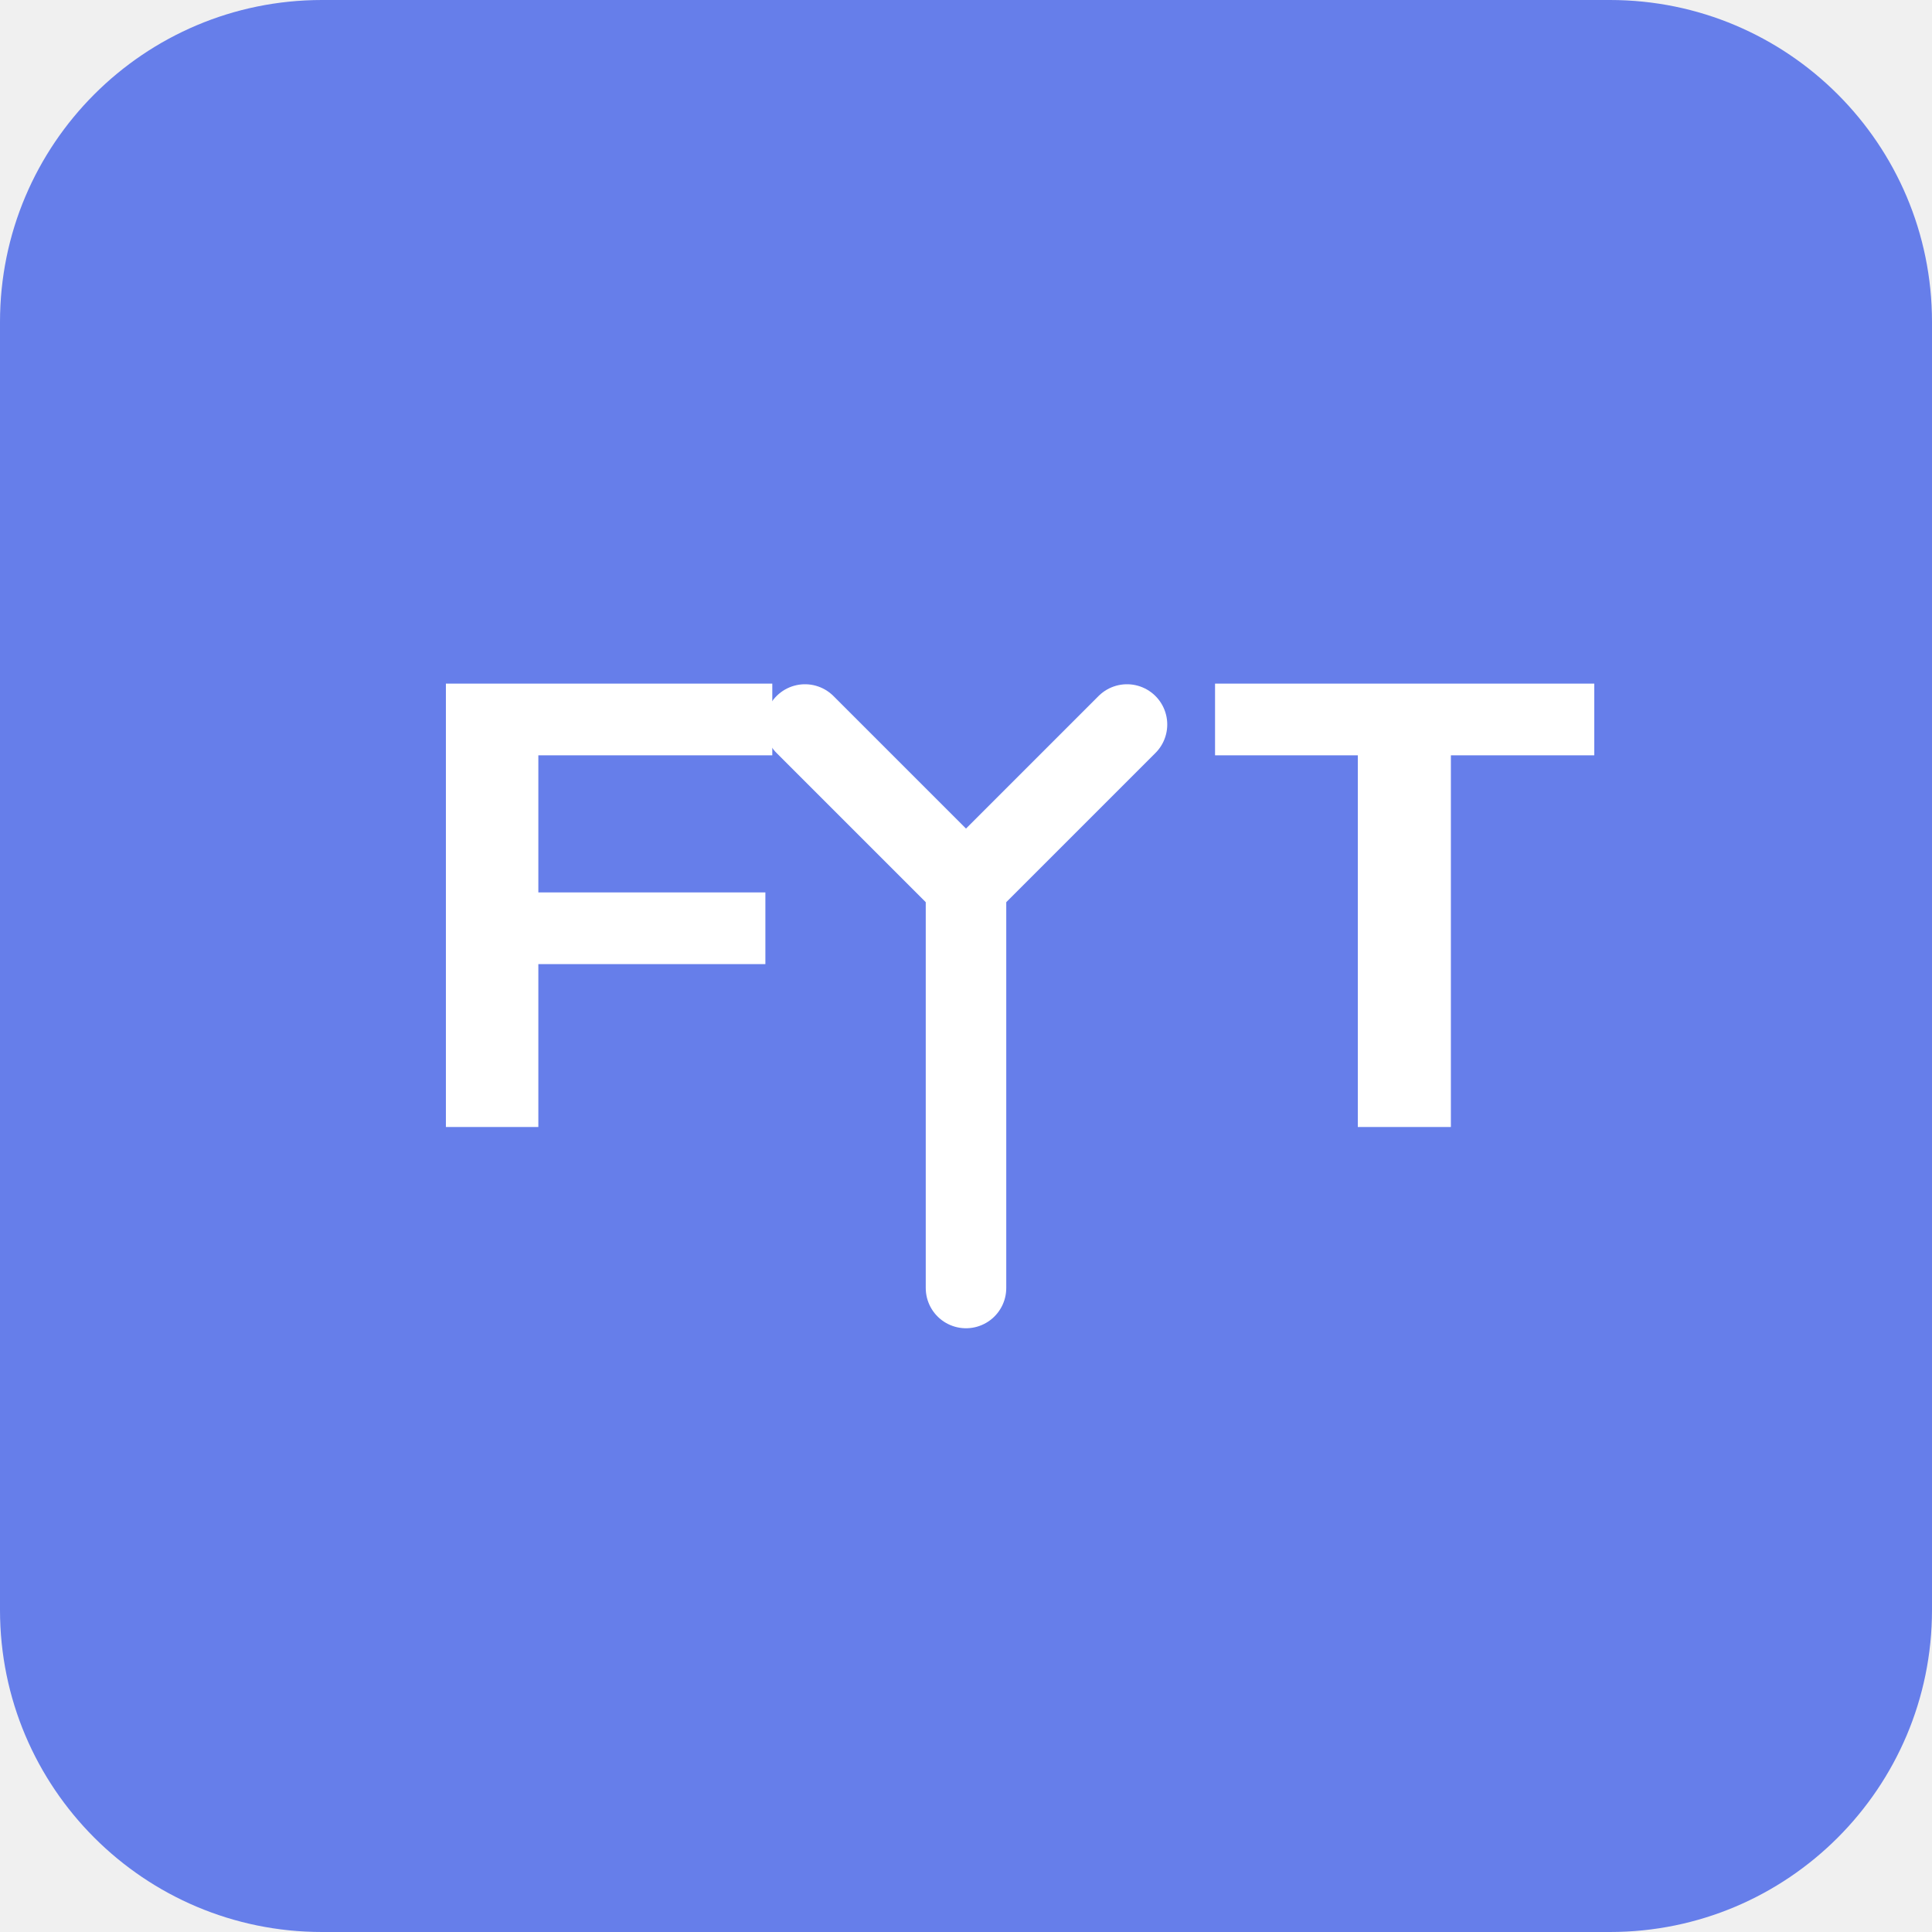
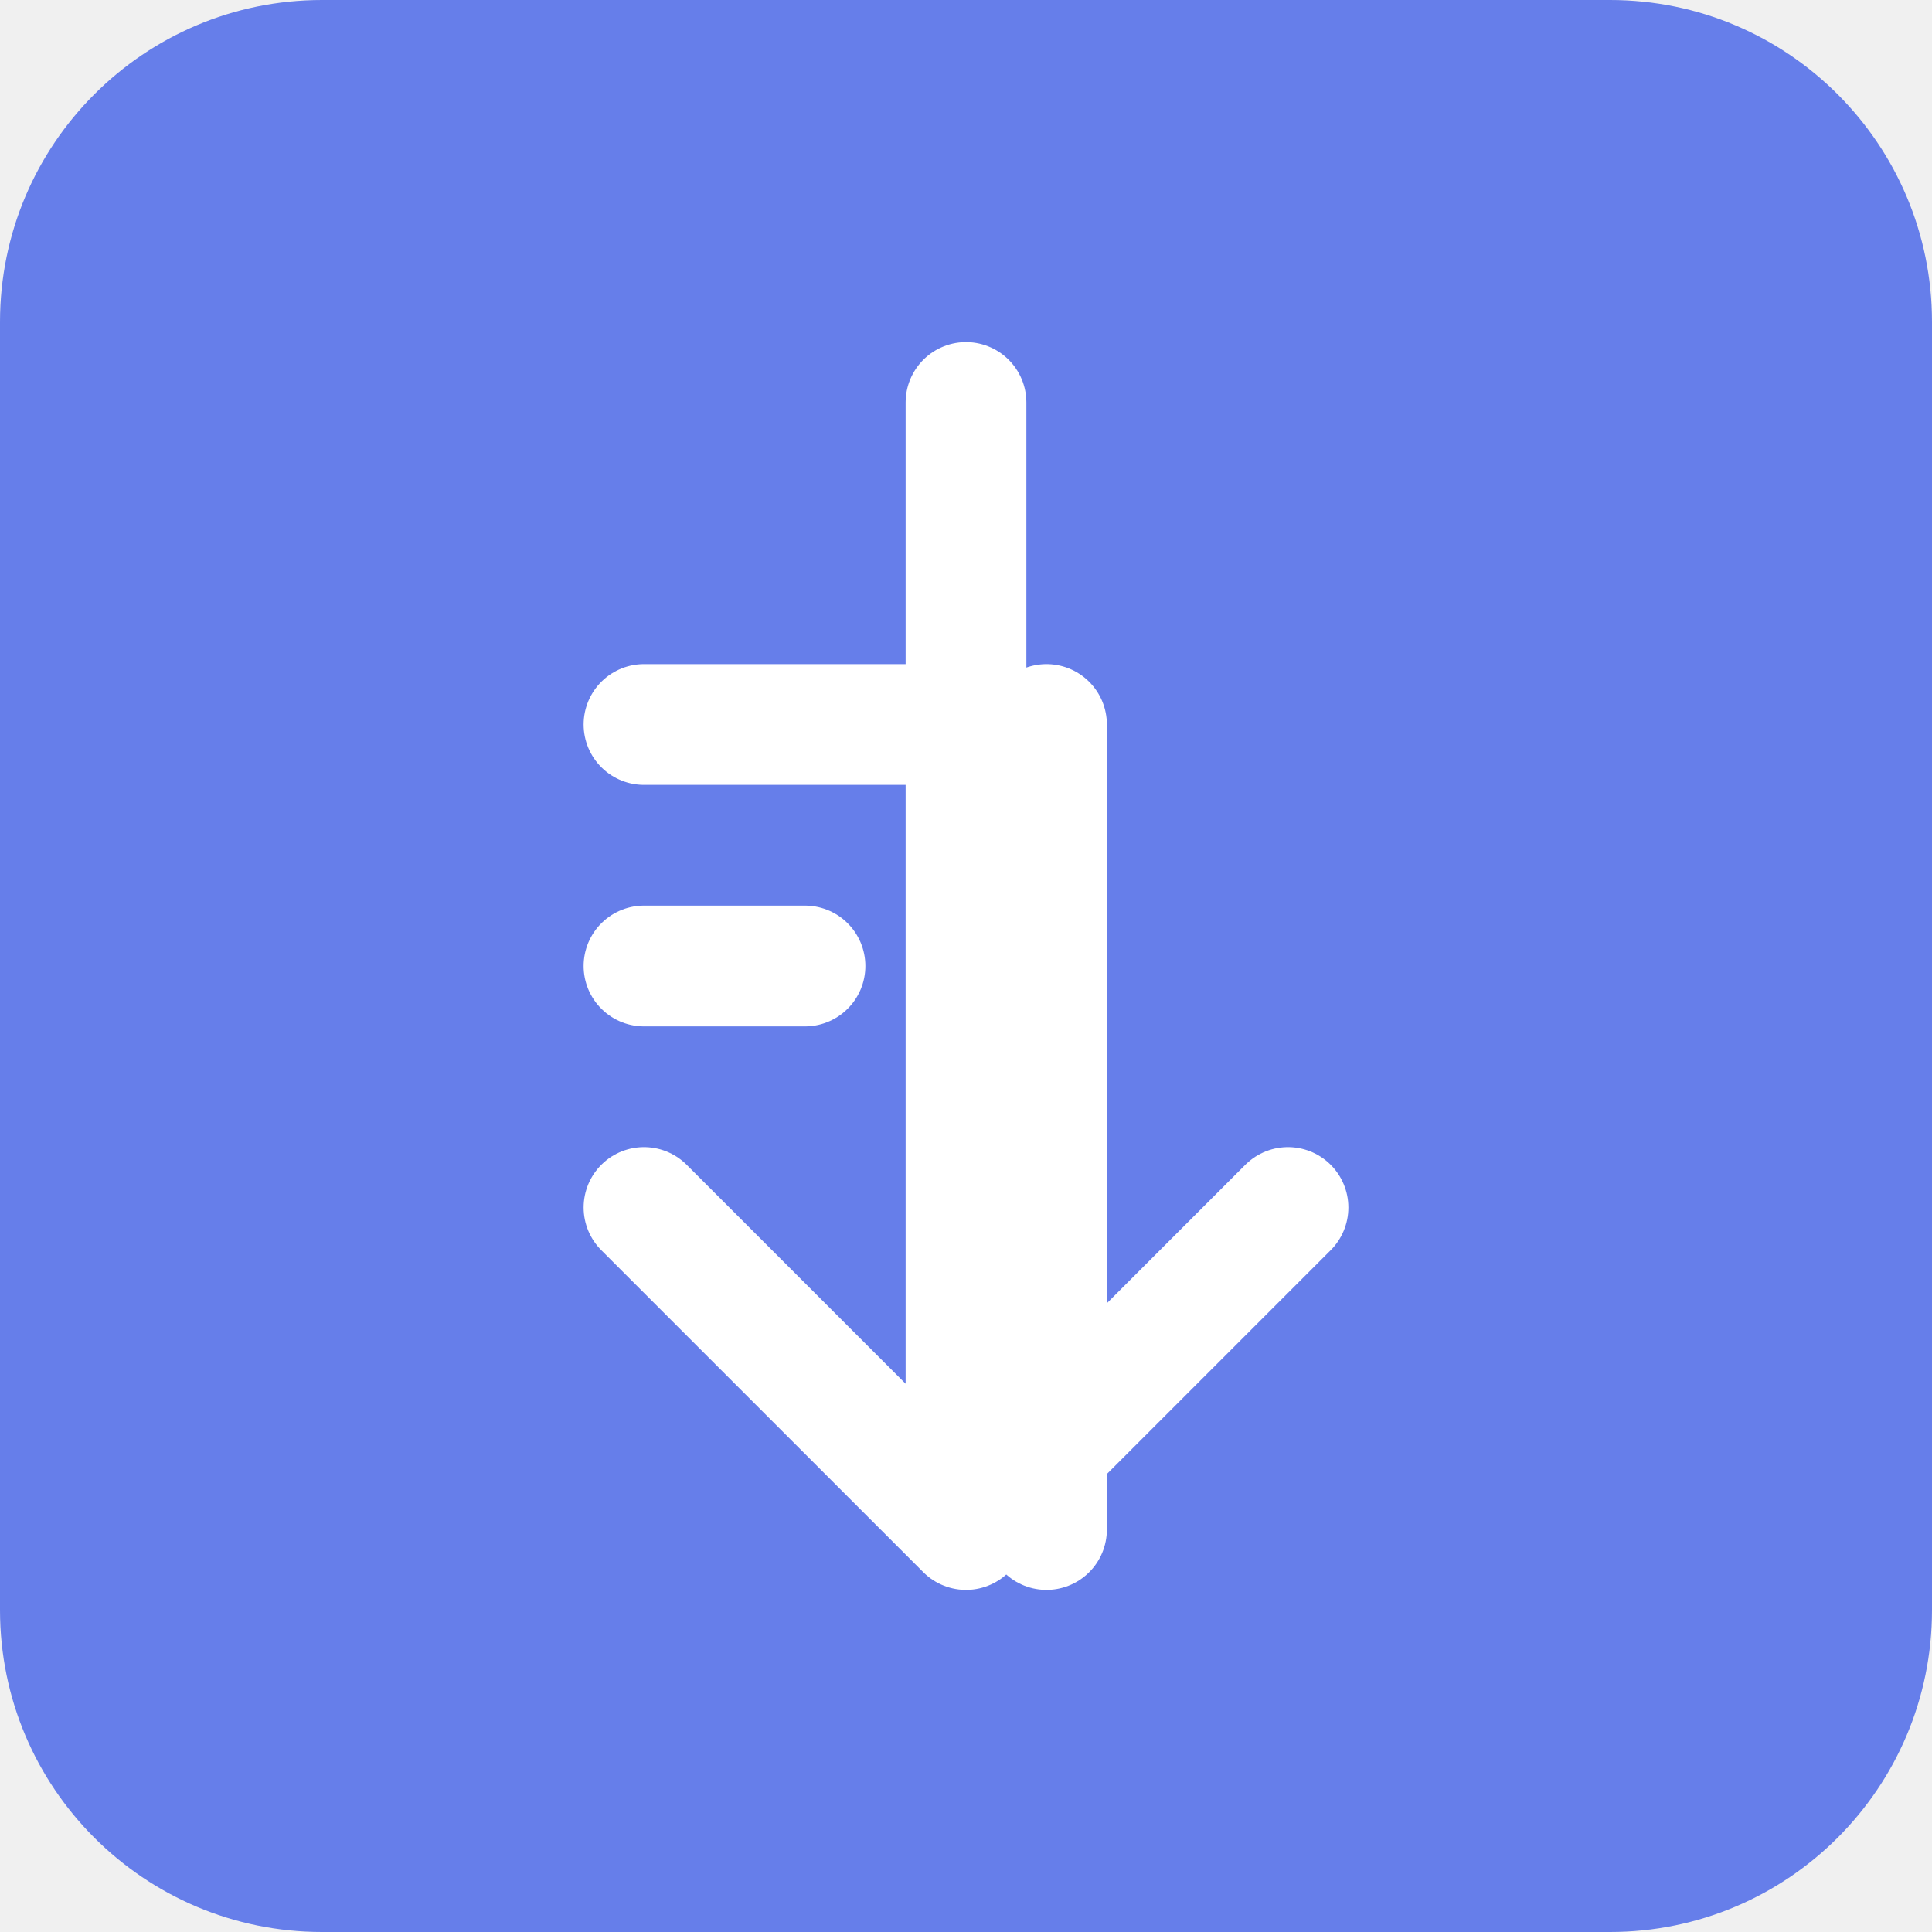
<svg xmlns="http://www.w3.org/2000/svg" width="48" height="48" viewBox="0 0 48 48">
  <rect width="48" height="48" rx="8" fill="#667eea" />
-   <text x="10" y="28" font-family="Arial, sans-serif" font-size="16" font-weight="bold" fill="white">F</text>
-   <path d="M20 18l4 4 4-4" stroke="white" stroke-width="2" fill="none" stroke-linecap="round" stroke-linejoin="round" />
-   <line x1="24" y1="22" x2="24" y2="32" stroke="white" stroke-width="2" stroke-linecap="round" />
-   <text x="30" y="28" font-family="Arial, sans-serif" font-size="16" font-weight="bold" fill="white">T</text>
+   <path d="M24 10 L24 38 M16 30 L24 38 L32 30 M16 18 L24 18 M16 24 L20 24 M26 18 L26 38" stroke="white" stroke-width="3" fill="none" stroke-linecap="round" stroke-linejoin="round" />
</svg>
